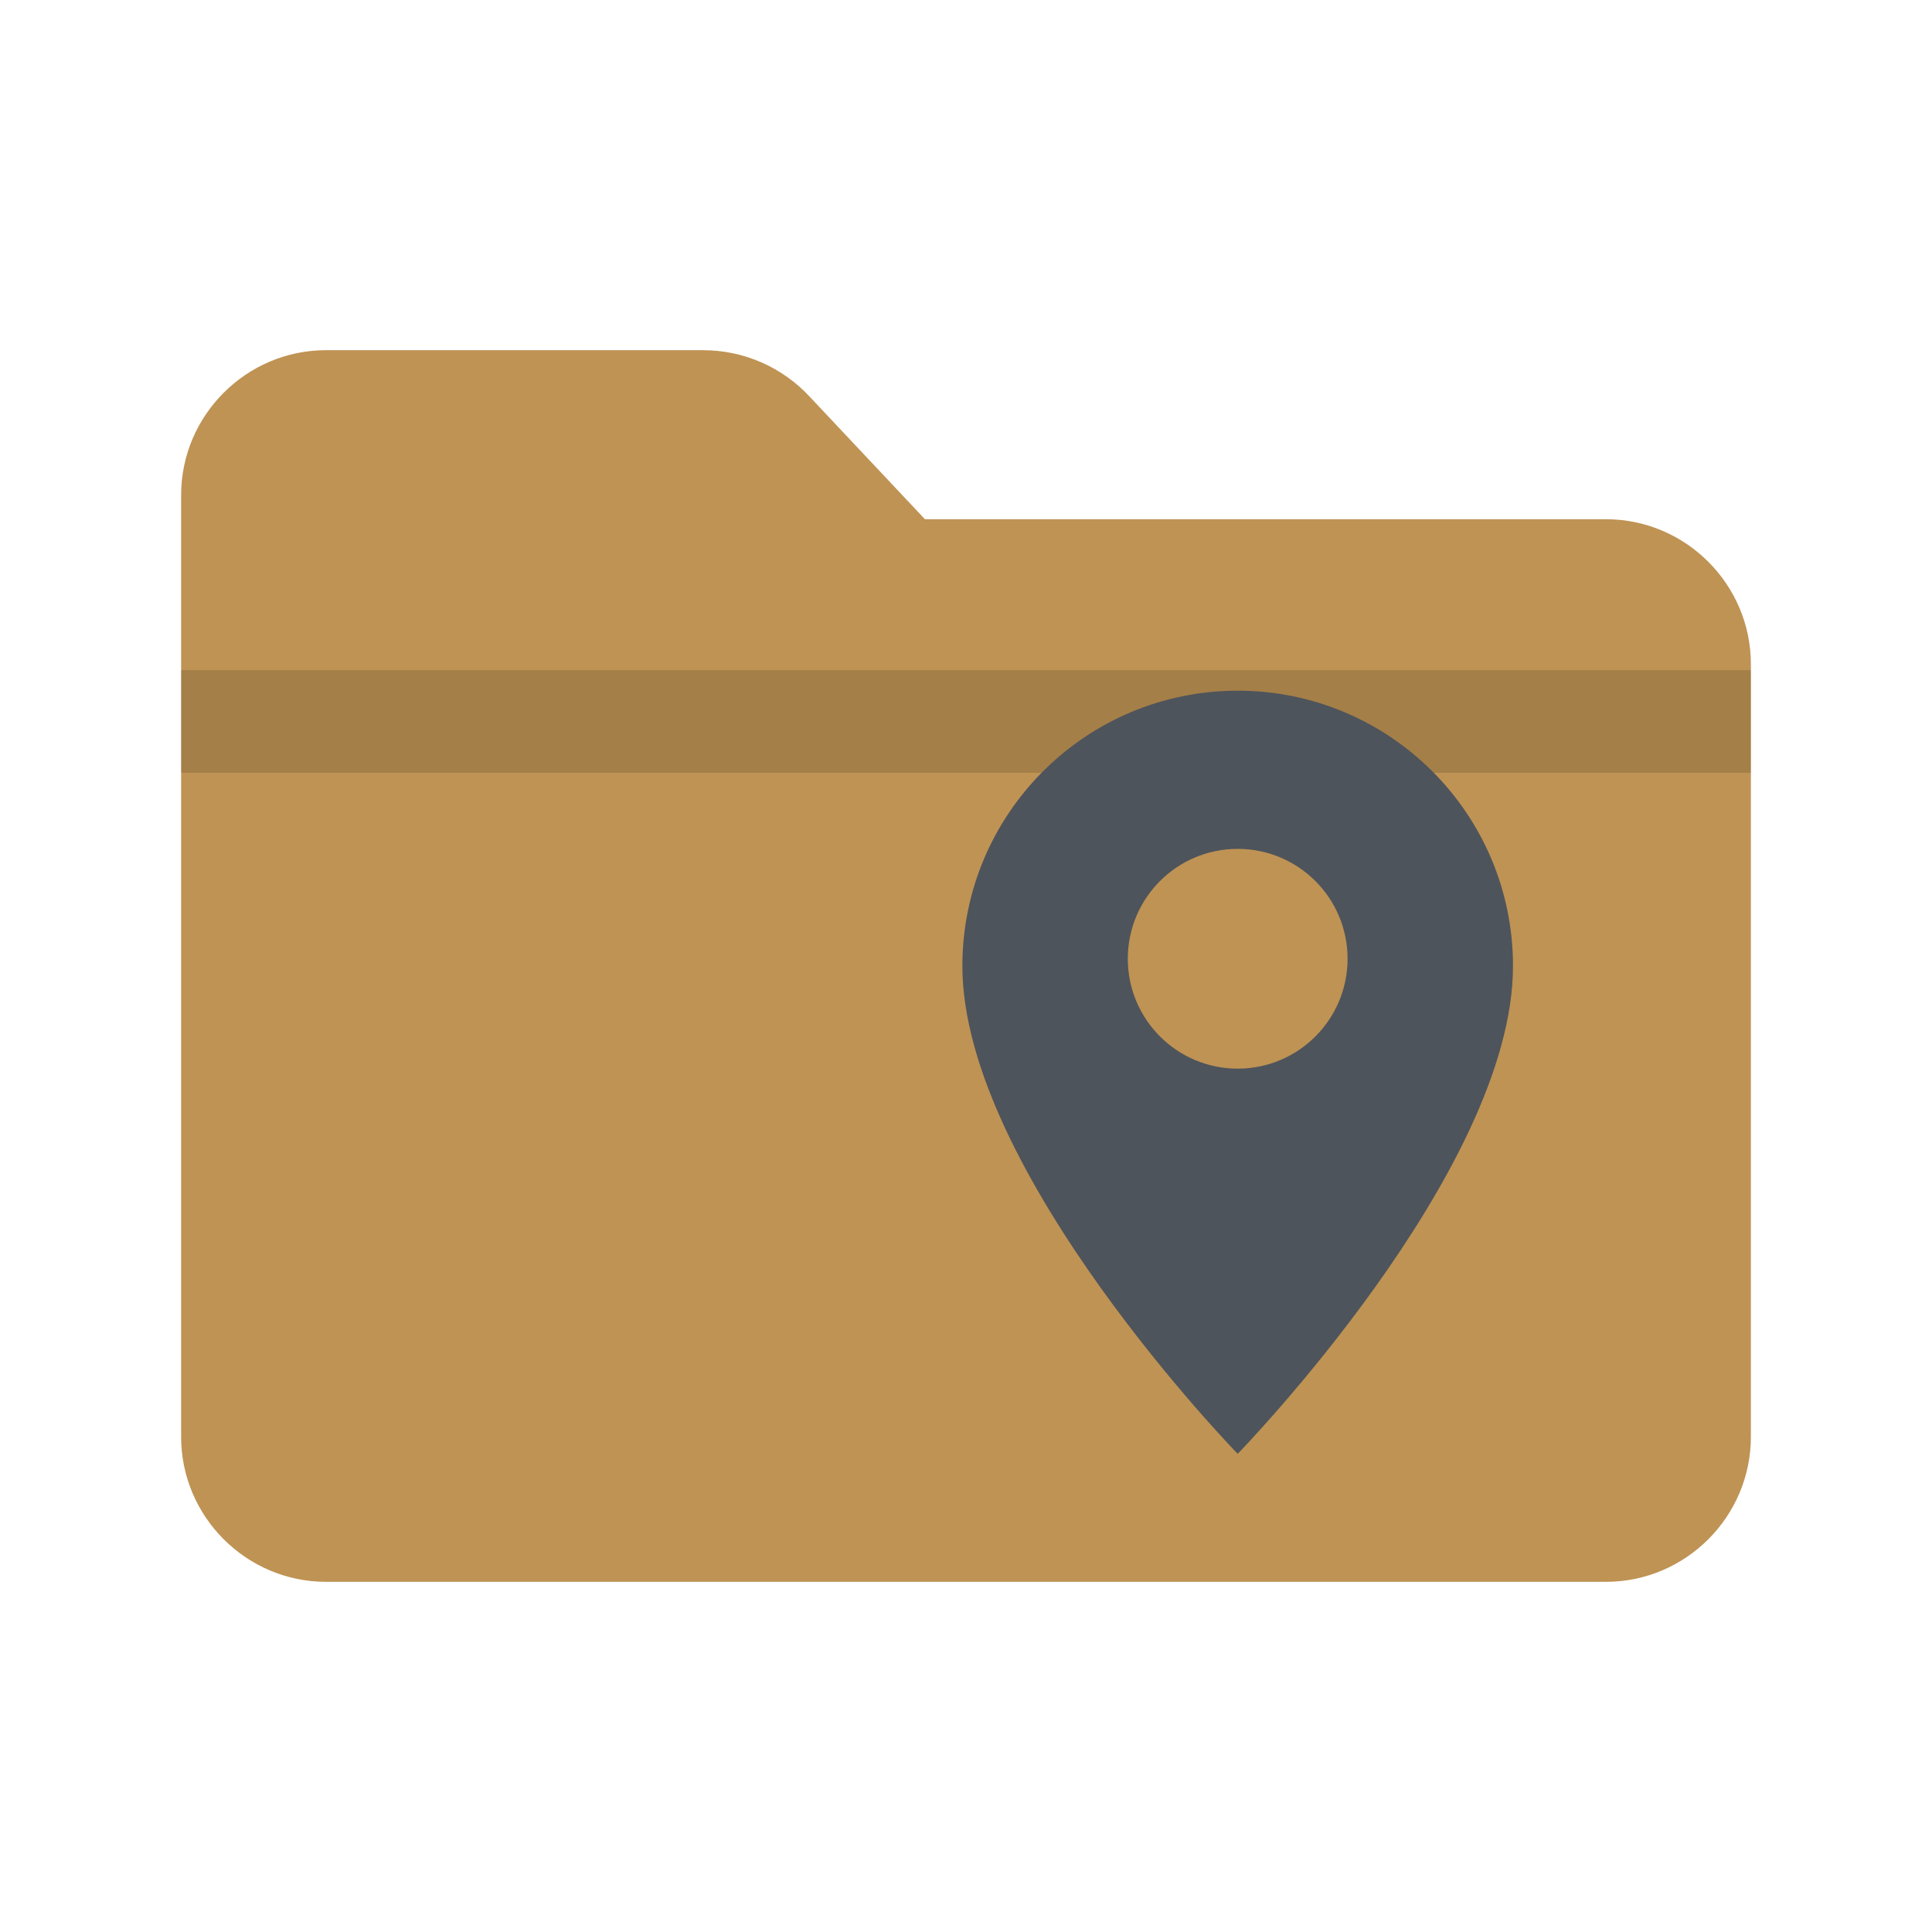
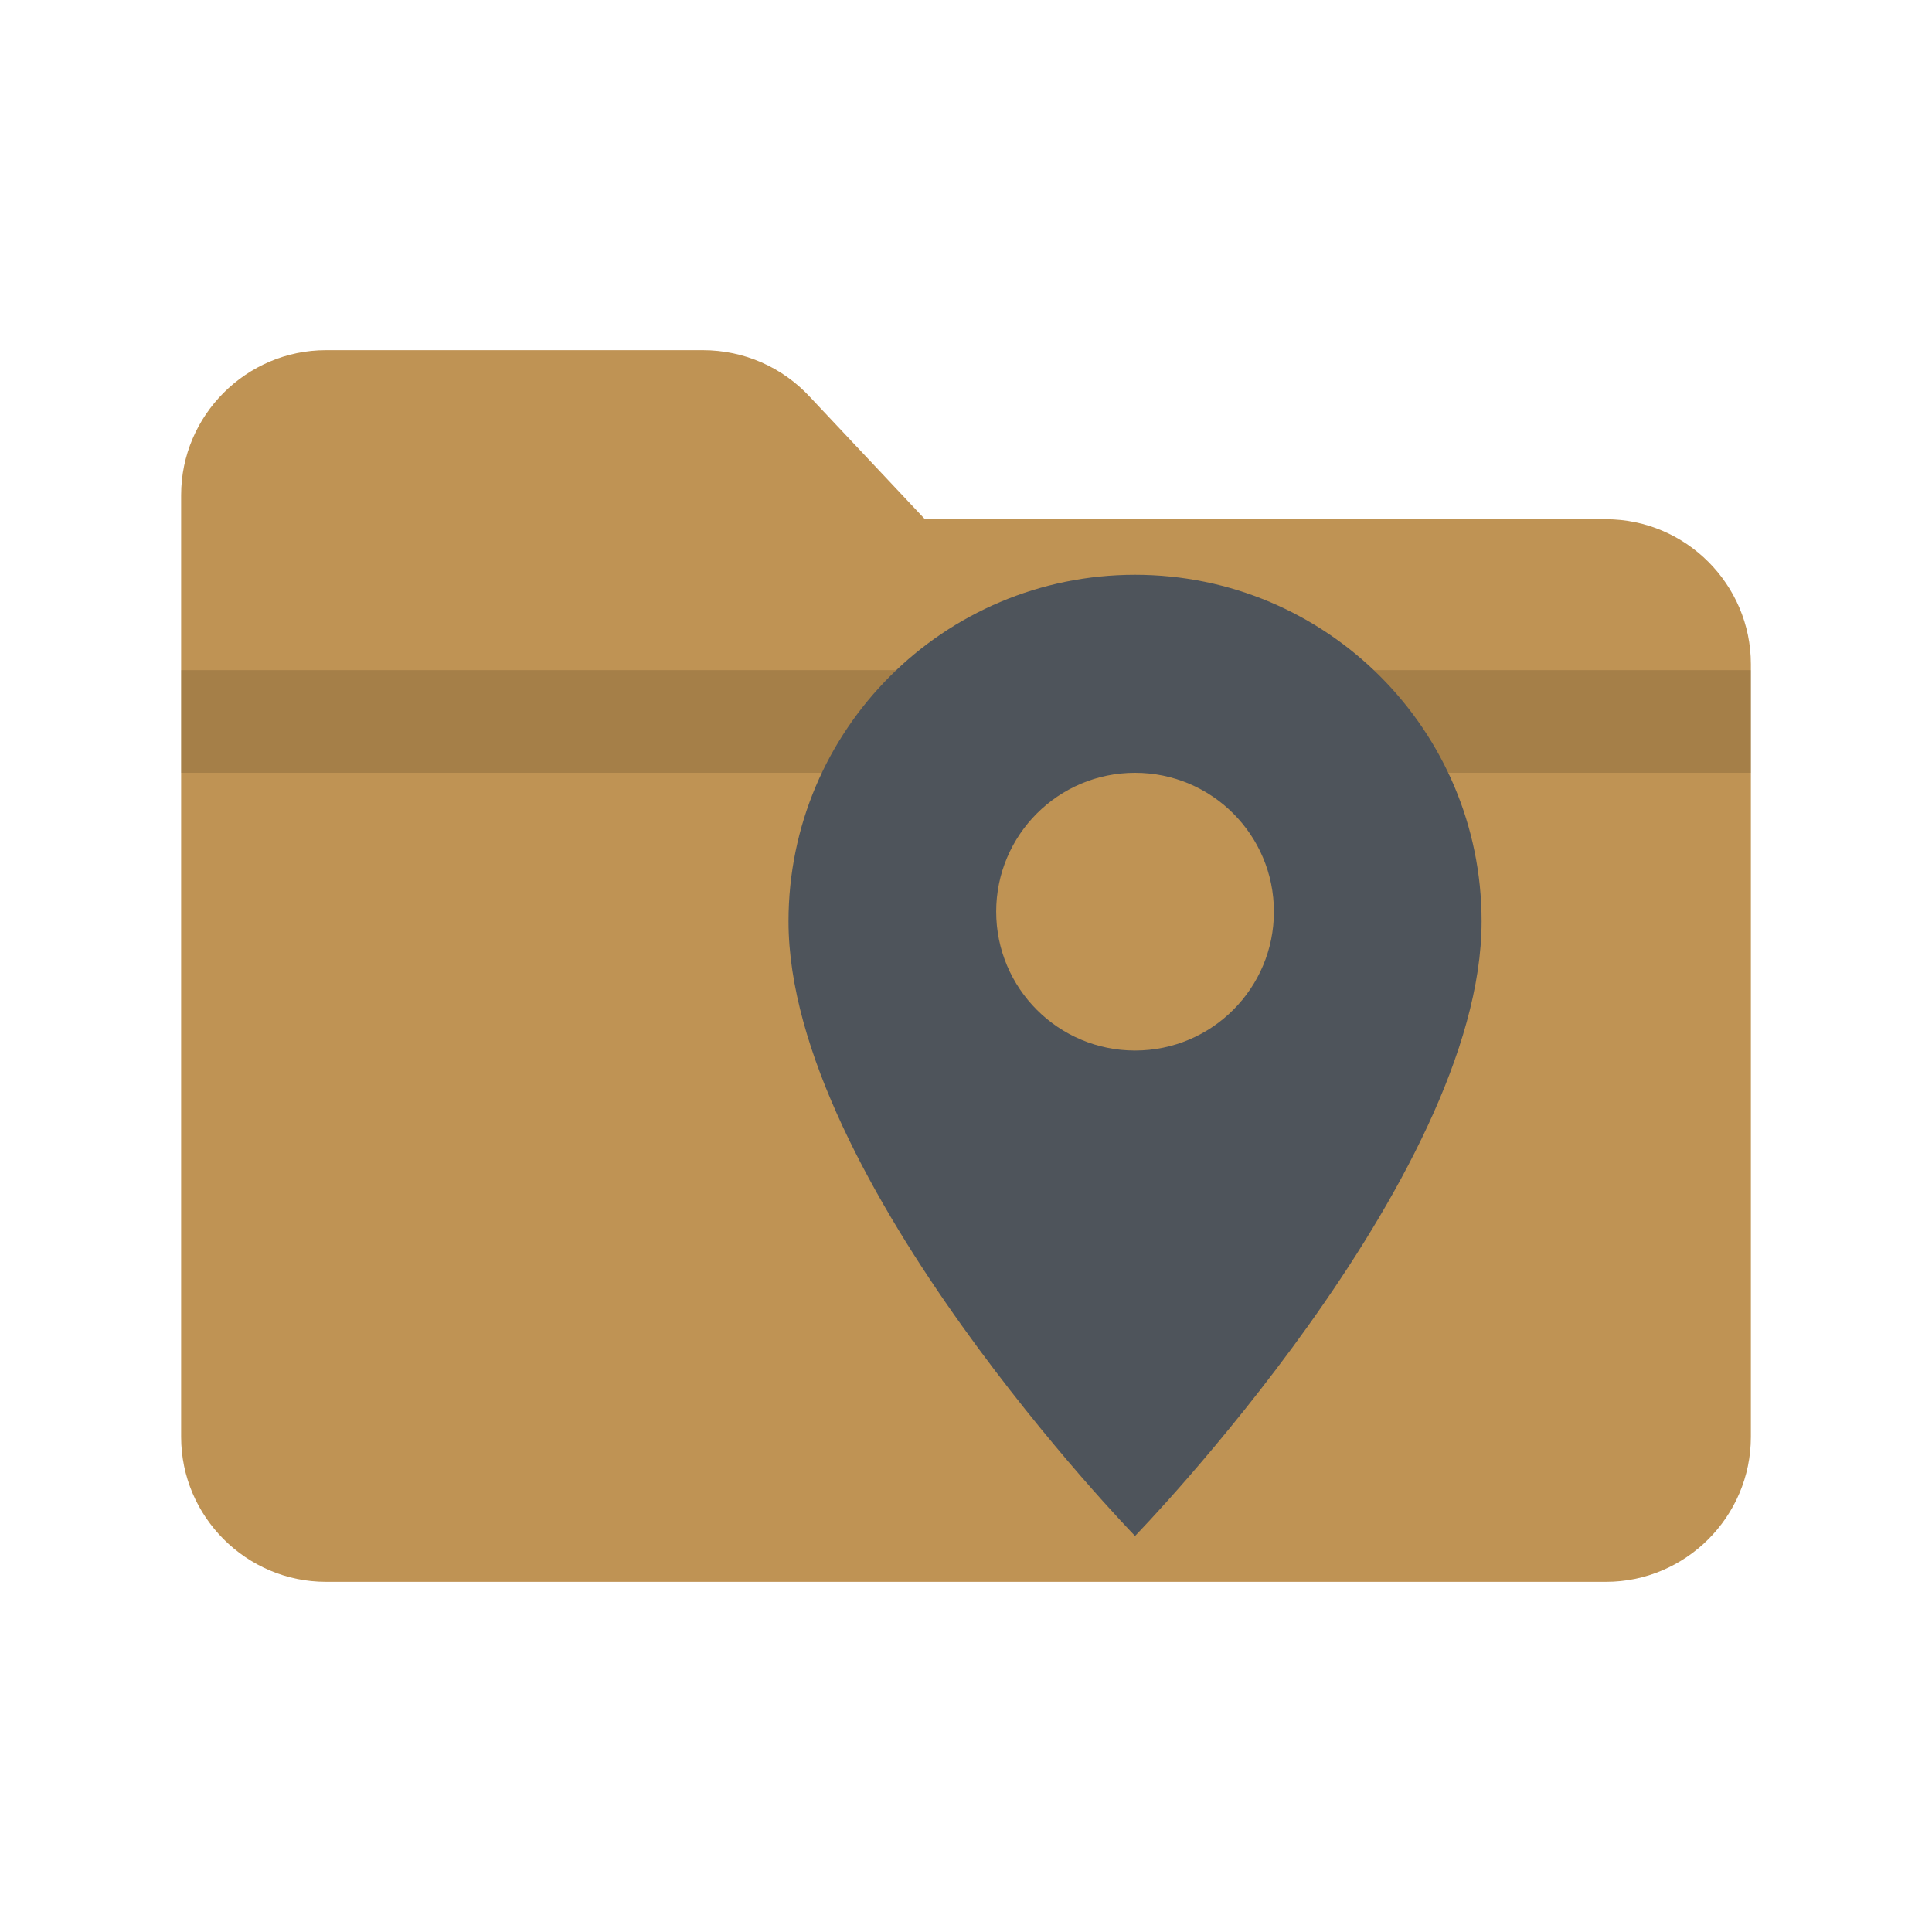
<svg xmlns="http://www.w3.org/2000/svg" viewBox="0 0 16 16">
  <path fill="#BF9354" d="M1.5 4.1c0-.66.54-1.2 1.2-1.2h3.12c.34 0 .66.14.89.39l.95 1.01h5.64c.66 0 1.2.54 1.2 1.2v6.4c0 .66-.54 1.2-1.2 1.2H2.7c-.66 0-1.2-.54-1.2-1.2z" />
  <path fill="rgba(0,0,0,.14)" d="M1.5 5.55h13v.85h-13z" />
-   <path fill="#4E545B" fill-rule="evenodd" d="M7.97 8A2.27 2.27 0 1 1 12.53 8C12.53 9.7 10.25 12.04 10.25 12.04 10.25 12.04 7.97 9.7 7.97 8ZM9.34 7.94A.91 .91 0 0 1 11.16 7.94 .91 .91 0 0 1 9.34 7.94Z" />
+   <path fill="#4E545B" fill-rule="evenodd" d="M6.53 7.63A2.87 2.87 0 1 1 12.27 7.63C12.27 9.77 9.4 12.72 9.4 12.72 9.4 12.72 6.53 9.77 6.53 7.63ZM8.25 7.55A1.15 1.15 0 0 1 10.55 7.55 1.15 1.15 0 0 1 8.25 7.55Z" />
</svg>
